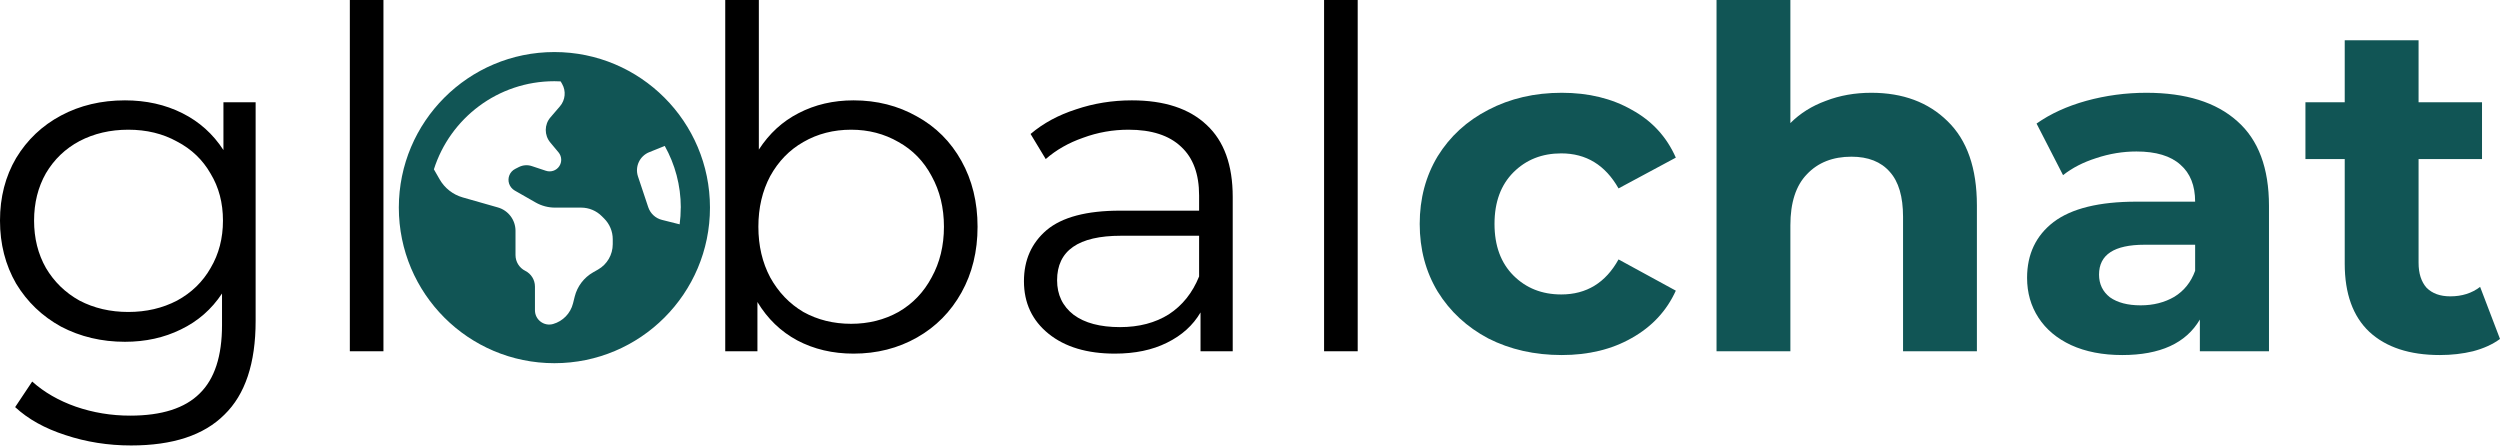
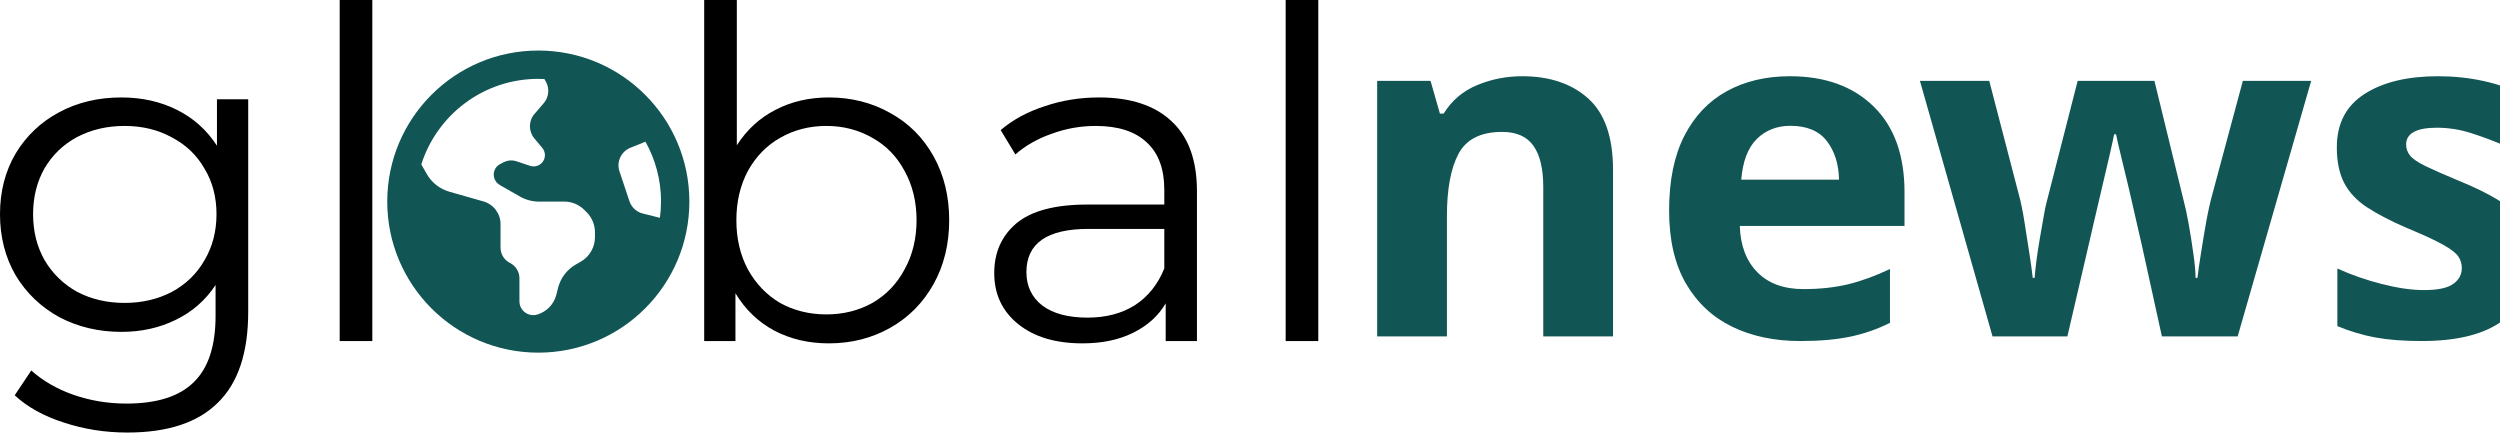
- <svg xmlns="http://www.w3.org/2000/svg" viewBox="0 0 498.03 88.742" version="1.1" id="svg4" width="498.03" height="88.742">
+ <svg xmlns="http://www.w3.org/2000/svg" viewBox="0 0 512.915 88.742" version="1.1" id="svg4" width="512.915" height="88.742">
  <defs id="defs8">
    <rect x="128.44" y="212.893" width="386.493" height="90.318" id="rect3159" />
  </defs>
-   <path d="m 86.436,33.733 1.138,1.985 c 1.005,1.755 2.651,3.051 4.6,3.608 l 7.01,1.998 c 2.082,0.593 3.511,2.494 3.511,4.661 v 4.83 c 0,1.332 0.751,2.542 1.937,3.136 1.186,0.593 1.937,1.804 1.937,3.136 v 4.721 c 0,1.889 1.804,3.257 3.62,2.736 1.949,-0.557 3.462,-2.119 3.959,-4.092 l 0.339,-1.356 c 0.508,-2.046 1.84,-3.801 3.668,-4.843 l 0.981,-0.557 c 1.816,-1.029 2.93,-2.966 2.93,-5.048 V 47.643 c 0,-1.537 -0.617,-3.014 -1.707,-4.104 l -0.472,-0.472 c -1.09,-1.09 -2.567,-1.707 -4.104,-1.707 h -5.218 c -1.344,0 -2.675,-0.351 -3.85,-1.017 l -4.177,-2.385 c -0.521,-0.303 -0.92,-0.787 -1.114,-1.356 -0.387,-1.162 0.133,-2.421 1.235,-2.966 l 0.714,-0.363 c 0.799,-0.4 1.731,-0.472 2.579,-0.182 l 2.809,0.932 c 0.993,0.327 2.082,-0.048 2.651,-0.908 0.569,-0.847 0.508,-1.973 -0.145,-2.76 l -1.646,-1.973 c -1.211,-1.453 -1.199,-3.571 0.036,-5 l 1.901,-2.215 c 1.065,-1.247 1.235,-3.027 0.424,-4.443 L 111.69,16.215 c -0.424,-0.024 -0.835,-0.036 -1.259,-0.036 -11.235,0 -20.762,7.373 -23.995,17.554 z m 49.188,7.627 c 0,-4.455 -1.162,-8.644 -3.196,-12.288 l -3.099,1.247 c -1.901,0.763 -2.881,2.881 -2.24,4.818 l 2.046,6.138 c 0.424,1.259 1.453,2.215 2.736,2.53 l 3.523,0.884 c 0.145,-1.09 0.218,-2.203 0.218,-3.329 z m -56.173,0 a 30.992,30.992 0 1 1 61.984,0 30.992,30.992 0 1 1 -61.984,0 z" id="path2" style="fill:#115555;fill-opacity:1;stroke-width:0.121" />
-   <g aria-label="gl  balchat" transform="matrix(2.357655,0,0,2.357655,-307.154,-518.6282)" id="text3157" style="font-size:40px;line-height:1.25;font-family:Montserrat;-inkscape-font-specification:Montserrat;white-space:pre;shape-inside:url(#rect3159)">
+   <path d="m 86.436,33.733 1.138,1.985 c 1.005,1.755 2.651,3.051 4.6,3.608 l 7.01,1.998 c 2.082,0.593 3.511,2.494 3.511,4.661 v 4.83 c 0,1.332 0.751,2.542 1.937,3.136 1.186,0.593 1.937,1.804 1.937,3.136 v 4.721 c 0,1.889 1.804,3.257 3.62,2.736 1.949,-0.557 3.462,-2.119 3.959,-4.092 l 0.339,-1.356 c 0.508,-2.046 1.84,-3.801 3.668,-4.843 l 0.981,-0.557 c 1.816,-1.029 2.93,-2.966 2.93,-5.048 v -1.005 c 0,-1.537 -0.617,-3.014 -1.707,-4.104 L 119.886,43.067 C 118.796,41.977 117.319,41.36 115.782,41.36 h -5.218 c -1.344,0 -2.675,-0.351 -3.85,-1.017 l -4.177,-2.385 c -0.521,-0.303 -0.92,-0.787 -1.114,-1.356 -0.387,-1.162 0.133,-2.421 1.235,-2.966 l 0.714,-0.363 c 0.799,-0.4 1.731,-0.472 2.579,-0.182 l 2.809,0.932 c 0.993,0.327 2.082,-0.048 2.651,-0.908 0.569,-0.847 0.508,-1.973 -0.145,-2.76 l -1.646,-1.973 c -1.211,-1.453 -1.199,-3.571 0.036,-5 l 1.901,-2.215 c 1.065,-1.247 1.235,-3.027 0.424,-4.443 l -0.291,-0.508 c -0.424,-0.024 -0.835,-0.036 -1.259,-0.036 -11.235,0 -20.762,7.373 -23.995,17.554 z m 49.188,7.627 c 0,-4.455 -1.162,-8.644 -3.196,-12.288 l -3.099,1.247 c -1.901,0.763 -2.881,2.881 -2.24,4.818 l 2.046,6.138 c 0.424,1.259 1.453,2.215 2.736,2.53 l 3.523,0.884 c 0.145,-1.09 0.218,-2.203 0.218,-3.329 z m -56.173,0 a 30.992,30.992 0 1 1 61.984,0 30.992,30.992 0 1 1 -61.984,0 z" id="path2" style="fill:#115555;fill-opacity:1;stroke-width:0.121" />
+   <g aria-label="gl  balchat" transform="matrix(2.357655,0,0,2.357655,-307.1539,-518.6282)" id="text3157" style="font-size:40px;line-height:1.25;font-family:Montserrat;-inkscape-font-specification:Montserrat;white-space:pre;shape-inside:url(#rect3159)">
    <path d="m 151.879,228.616 v 18.48 q 0,5.36 -2.64,7.92 -2.6,2.6 -7.88,2.6 -2.92,0 -5.56,-0.88 -2.6,-0.84 -4.24,-2.36 l 1.44,-2.16 q 1.52,1.36 3.68,2.12 2.2,0.76 4.6,0.76 4,0 5.88,-1.88 1.88,-1.84 1.88,-5.76 v -2.68 q -1.32,2 -3.48,3.04 -2.12,1.04 -4.72,1.04 -2.96,0 -5.4,-1.28 -2.4,-1.32 -3.8,-3.64 -1.36,-2.36 -1.36,-5.32 0,-2.96 1.36,-5.28 1.4,-2.32 3.8,-3.6 2.4,-1.28 5.4,-1.28 2.68,0 4.84,1.08 2.16,1.08 3.48,3.12 v -4.04 z m -10.76,17.72 q 2.28,0 4.12,-0.96 1.84,-1 2.84,-2.76 1.04,-1.76 1.04,-4 0,-2.24 -1.04,-3.96 -1,-1.76 -2.84,-2.72 -1.8,-1 -4.12,-1 -2.28,0 -4.12,0.96 -1.8,0.96 -2.84,2.72 -1,1.76 -1,4 0,2.24 1,4 1.04,1.76 2.84,2.76 1.84,0.96 4.12,0.96 z" style="font-size:40px;line-height:1.25;font-family:Montserrat;-inkscape-font-specification:Montserrat;white-space:pre;shape-inside:url(#rect3159)" id="path30029" />
    <path d="m 159.839,219.976 h 2.84 v 29.68 h -2.84 z" style="font-size:40px;line-height:1.25;font-family:Montserrat;-inkscape-font-specification:Montserrat;white-space:pre;shape-inside:url(#rect3159)" id="path30031" />
    <path d="m 202.399,228.456 q 2.96,0 5.36,1.36 2.4,1.32 3.76,3.76 1.36,2.44 1.36,5.56 0,3.12 -1.36,5.56 -1.36,2.44 -3.76,3.8 -2.4,1.36 -5.36,1.36 -2.64,0 -4.76,-1.12 -2.08,-1.12 -3.36,-3.24 v 4.16 h -2.72 v -29.68 h 2.84 v 12.64 q 1.32,-2.04 3.36,-3.08 2.08,-1.08 4.64,-1.08 z m -0.2,18.88 q 2.2,0 4,-1 1.8,-1.04 2.8,-2.92 1.04,-1.88 1.04,-4.28 0,-2.4 -1.04,-4.28 -1,-1.88 -2.8,-2.88 -1.8,-1.04 -4,-1.04 -2.24,0 -4.04,1.04 -1.76,1 -2.8,2.88 -1,1.88 -1,4.28 0,2.4 1,4.28 1.04,1.88 2.8,2.92 1.8,1 4.04,1 z" style="font-size:40px;line-height:1.25;font-family:Montserrat;-inkscape-font-specification:Montserrat;white-space:pre;shape-inside:url(#rect3159)" id="path30033" />
    <path d="m 225.919,228.456 q 4.12,0 6.32,2.08 2.2,2.04 2.2,6.08 v 13.04 h -2.72 v -3.28 q -0.96,1.64 -2.84,2.56 -1.84,0.92 -4.4,0.92 -3.52,0 -5.6,-1.68 -2.08,-1.68 -2.08,-4.44 0,-2.68 1.92,-4.32 1.96,-1.64 6.2,-1.64 h 6.68 v -1.28 q 0,-2.72 -1.52,-4.12 -1.52,-1.44 -4.44,-1.44 -2,0 -3.84,0.68 -1.84,0.64 -3.16,1.8 l -1.28,-2.12 q 1.6,-1.36 3.84,-2.08 2.24,-0.76 4.72,-0.76 z m -1,19.16 q 2.4,0 4.12,-1.08 1.72,-1.12 2.56,-3.2 v -3.44 h -6.6 q -5.4,0 -5.4,3.76 0,1.84 1.4,2.92 1.4,1.04 3.92,1.04 z" style="font-size:40px;line-height:1.25;font-family:Montserrat;-inkscape-font-specification:Montserrat;white-space:pre;shape-inside:url(#rect3159)" id="path30035" />
    <path d="m 242.159,219.976 h 2.84 v 29.68 h -2.84 z" style="font-size:40px;line-height:1.25;font-family:Montserrat;-inkscape-font-specification:Montserrat;white-space:pre;shape-inside:url(#rect3159)" id="path30037" />
-     <path d="m 262.239,249.976 q -3.44,0 -6.2,-1.4 -2.72,-1.44 -4.28,-3.96 -1.52,-2.52 -1.52,-5.72 0,-3.2 1.52,-5.72 1.56,-2.52 4.28,-3.92 2.76,-1.44 6.2,-1.44 3.4,0 5.92,1.44 2.56,1.4 3.72,4.04 l -4.84,2.6 q -1.68,-2.96 -4.84,-2.96 -2.44,0 -4.04,1.6 -1.6,1.6 -1.6,4.36 0,2.76 1.6,4.36 1.6,1.6 4.04,1.6 3.2,0 4.84,-2.96 l 4.84,2.64 q -1.16,2.56 -3.72,4 -2.52,1.44 -5.92,1.44 z" style="font-weight:bold;fill:#115555;fill-opacity:1" id="path30039" />
-     <path d="m 288.399,227.816 q 4,0 6.44,2.4 2.48,2.4 2.48,7.12 v 12.32 h -6.24 v -11.36 q 0,-2.56 -1.12,-3.8 -1.12,-1.28 -3.24,-1.28 -2.36,0 -3.76,1.48 -1.4,1.44 -1.4,4.32 v 10.64 h -6.24 v -29.68 h 6.24 v 10.4 q 1.24,-1.24 3,-1.88 1.76,-0.68 3.84,-0.68 z" style="font-weight:bold;fill:#115555;fill-opacity:1" id="path30041" />
-     <path d="m 311.639,227.816 q 5,0 7.68,2.4 2.68,2.36 2.68,7.16 v 12.28 h -5.84 v -2.68 q -1.76,3 -6.56,3 -2.48,0 -4.32,-0.84 -1.8,-0.84 -2.76,-2.32 -0.96,-1.48 -0.96,-3.36 0,-3 2.24,-4.72 2.28,-1.72 7,-1.72 h 4.96 q 0,-2.04 -1.24,-3.12 -1.24,-1.12 -3.72,-1.12 -1.72,0 -3.4,0.56 -1.64,0.52 -2.8,1.44 l -2.24,-4.36 q 1.76,-1.24 4.2,-1.92 2.48,-0.68 5.08,-0.68 z m -0.48,17.96 q 1.6,0 2.84,-0.72 1.24,-0.76 1.76,-2.2 v -2.2 h -4.28 q -3.84,0 -3.84,2.52 0,1.2 0.92,1.92 0.96,0.68 2.6,0.68 z" style="font-weight:bold;fill:#115555;fill-opacity:1" id="path30043" />
-     <path d="m 341.519,248.616 q -0.92,0.68 -2.28,1.04 -1.32,0.32 -2.8,0.32 -3.84,0 -5.96,-1.96 -2.08,-1.96 -2.08,-5.76 v -8.84 h -3.32 v -4.8 h 3.32 v -5.24 h 6.24 v 5.24 h 5.36 v 4.8 h -5.36 v 8.76 q 0,1.36 0.68,2.12 0.72,0.72 2,0.72 1.48,0 2.52,-0.8 z" style="font-weight:bold;fill:#115555;fill-opacity:1" id="path30045" />
  </g>
+   <text xml:space="preserve" style="font-weight:bold;font-size:96px;font-family:Raleway;-inkscape-font-specification:'Raleway Bold';fill:none;stroke:#000000;stroke-width:5.507;paint-order:markers fill stroke" x="275.061" y="69.015" id="text567">
+     <tspan id="tspan565" x="275.061" y="69.015" style="fill:#115555;fill-opacity:1;stroke:none">news</tspan>
+   </text>
</svg>
